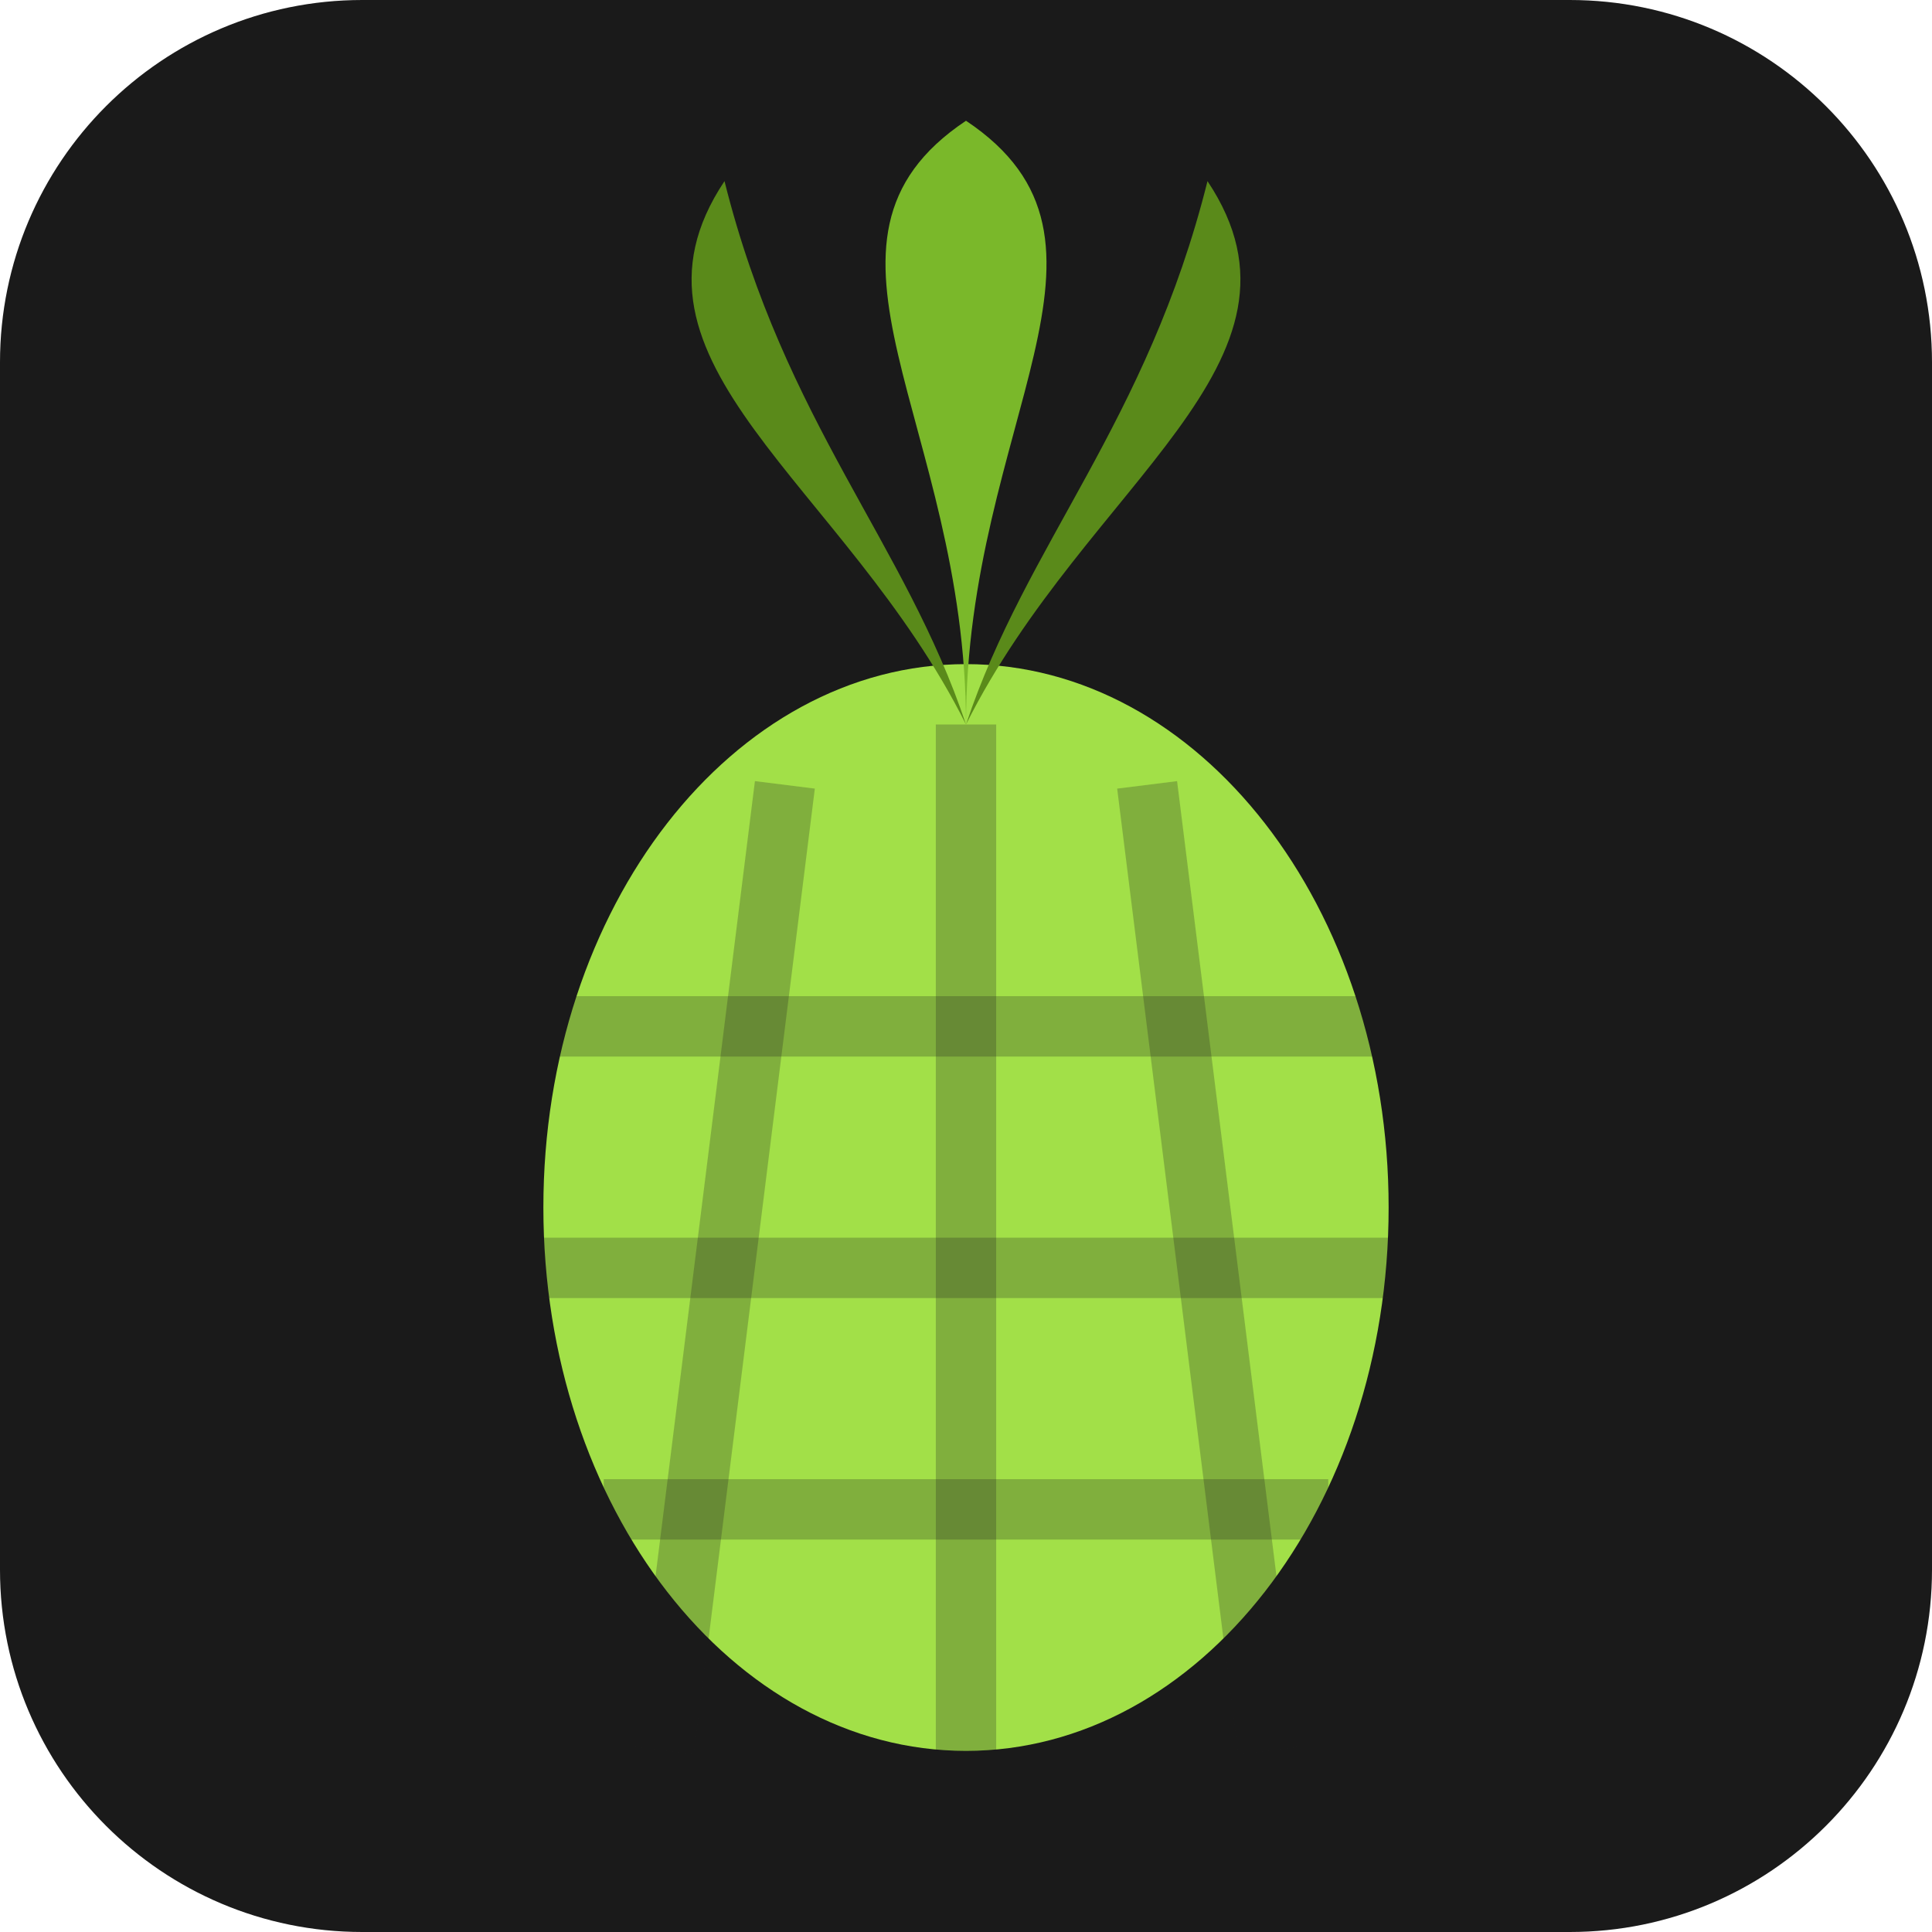
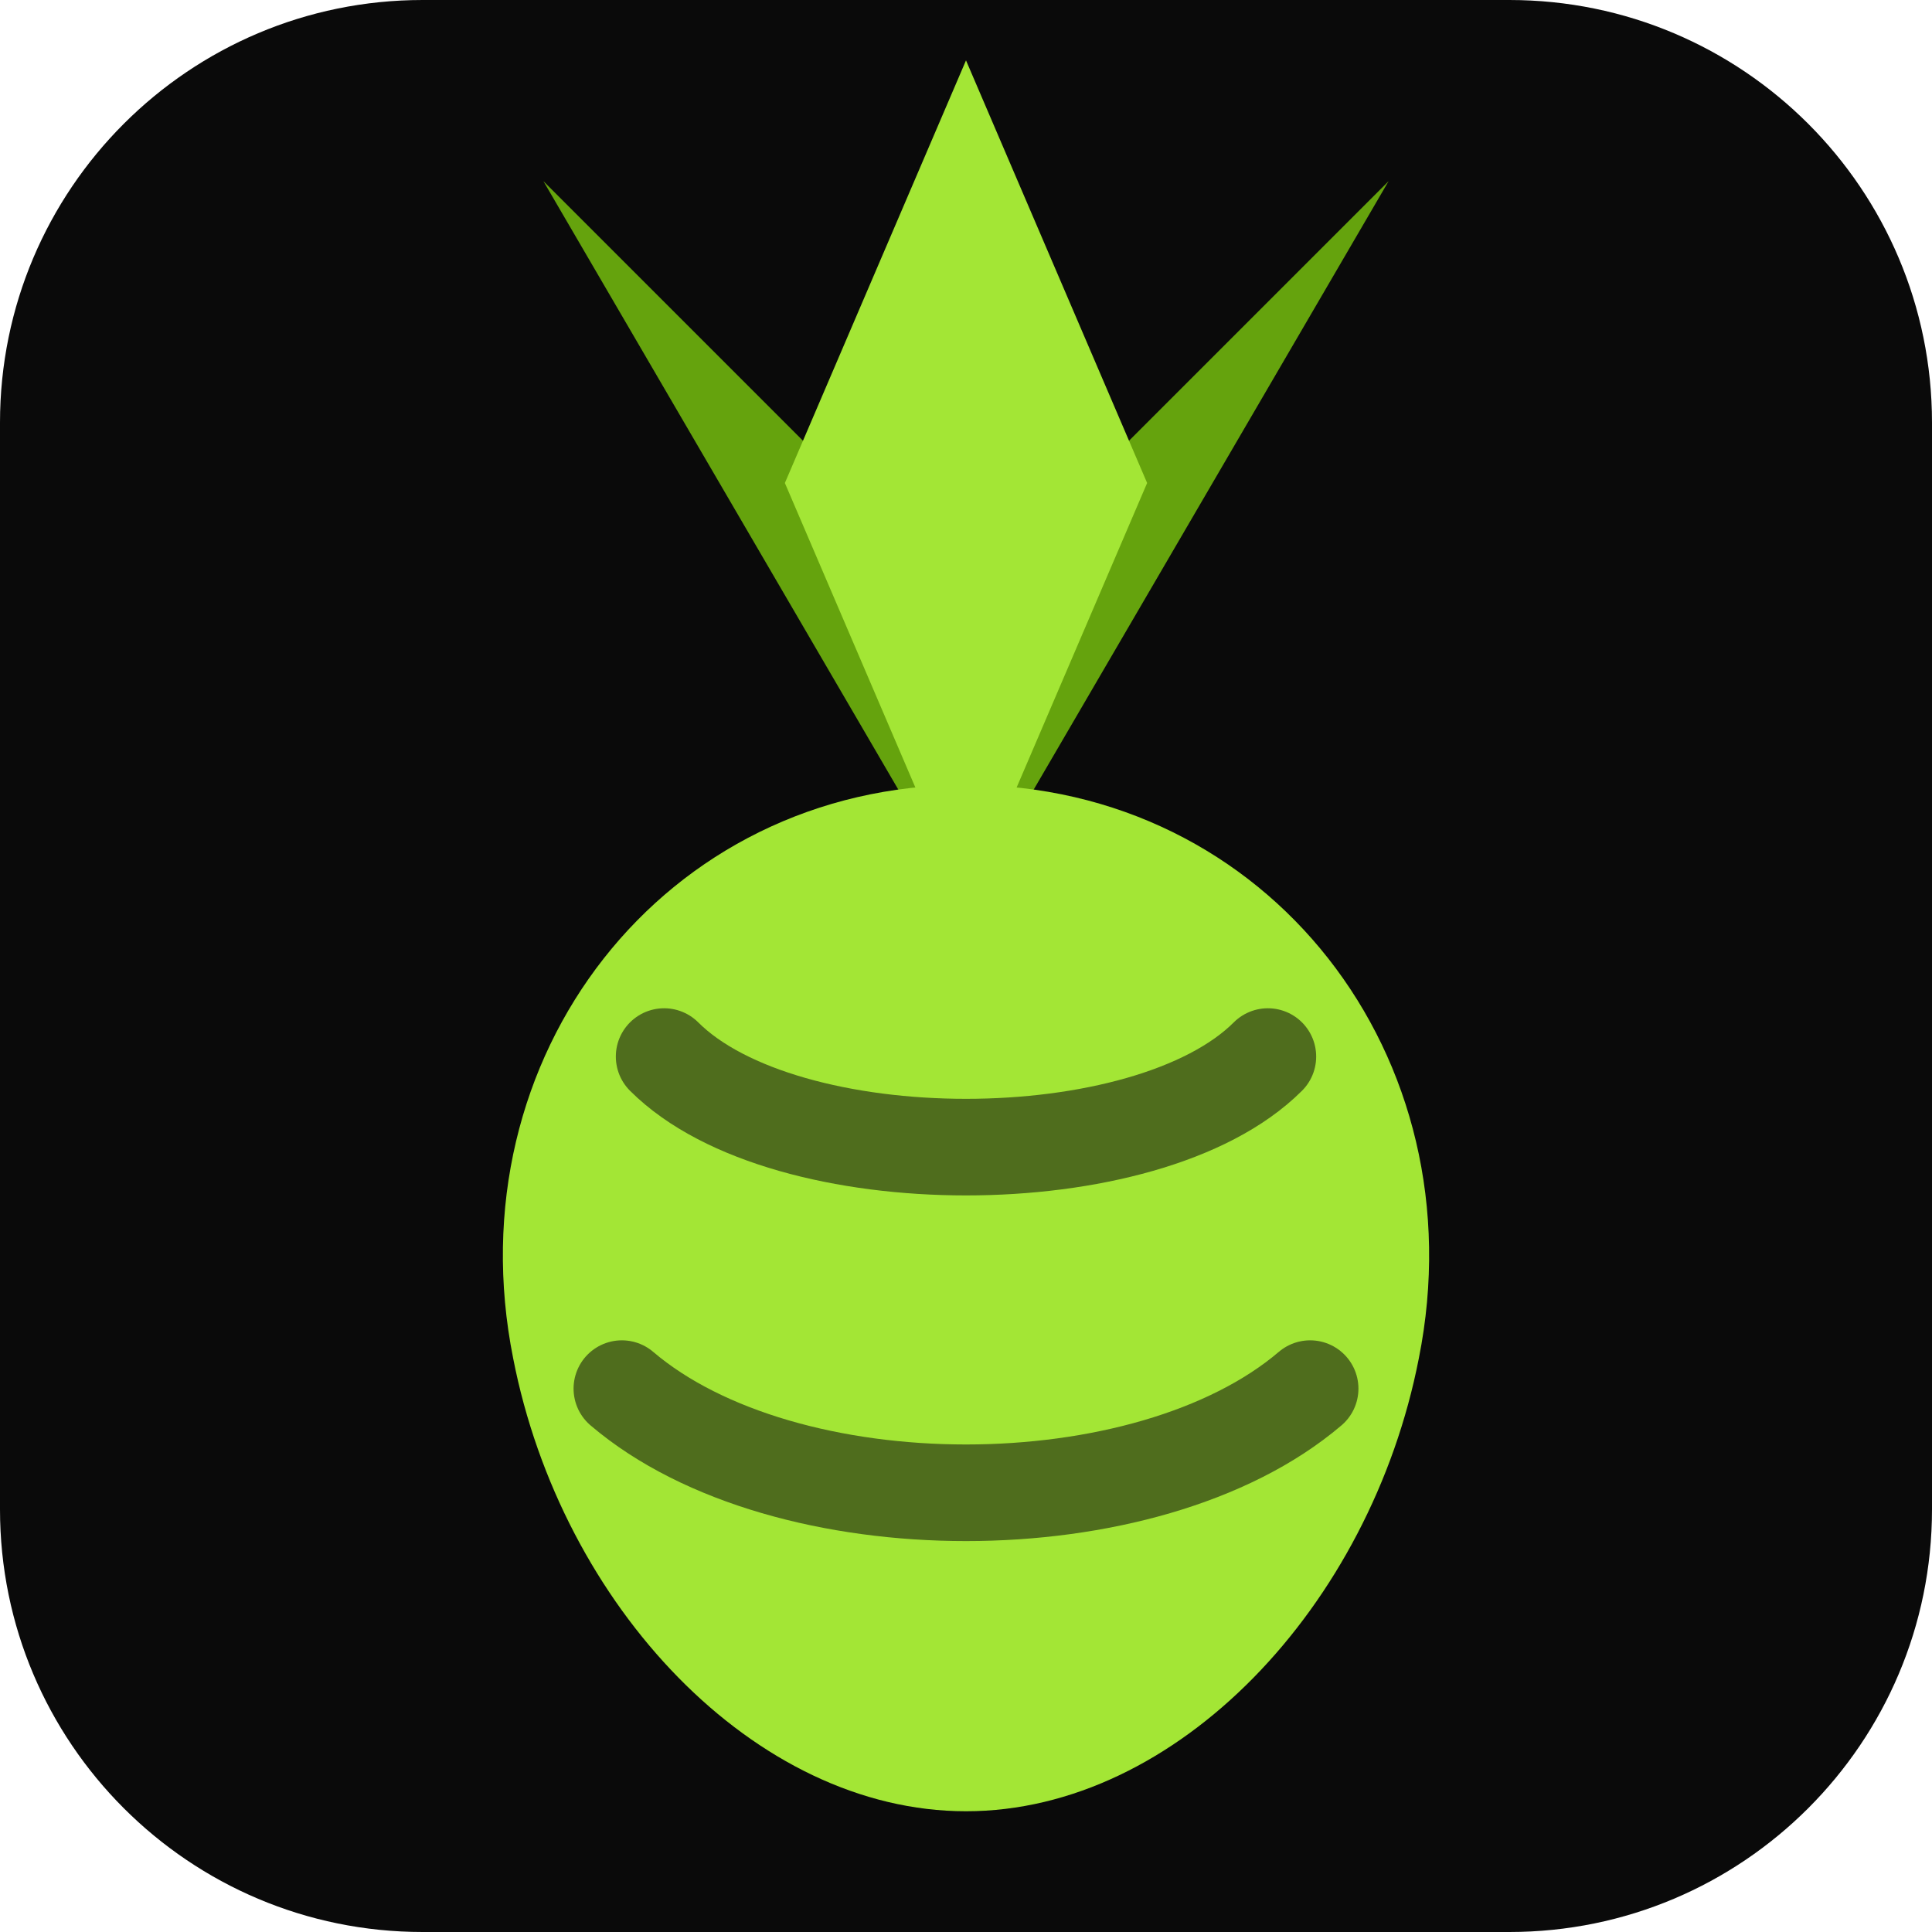
<svg xmlns="http://www.w3.org/2000/svg" viewBox="0 0 32 32">
-   <rect width="32" height="32" rx="6" fill="#1a1a1a" />
-   <ellipse cx="16" cy="20" rx="7" ry="9" fill="#a2e048" />
-   <line x1="13" y1="13" x2="11" y2="29" stroke="#1a1a1a" stroke-width="1" opacity="0.25" />
-   <line x1="16" y1="12" x2="16" y2="29" stroke="#1a1a1a" stroke-width="1" opacity="0.25" />
-   <line x1="19" y1="13" x2="21" y2="29" stroke="#1a1a1a" stroke-width="1" opacity="0.25" />
-   <line x1="9" y1="17" x2="23" y2="17" stroke="#1a1a1a" stroke-width="1" opacity="0.25" />
-   <line x1="9" y1="21" x2="23" y2="21" stroke="#1a1a1a" stroke-width="1" opacity="0.25" />
-   <line x1="10" y1="25" x2="22" y2="25" stroke="#1a1a1a" stroke-width="1" opacity="0.25" />
-   <path d="M16 12 C14 8 10 6 12 3 C13 7 15 9 16 12Z" fill="#5a8a1a" />
-   <path d="M16 12 C18 8 22 6 20 3 C19 7 17 9 16 12Z" fill="#5a8a1a" />
-   <path d="M16 12 C16 7 13 4 16 2 C19 4 16 7 16 12Z" fill="#7ab82a" />
+   <rect width="32" height="32" rx="7" fill="#0a0a0a" />
+   <path d="M16 15 L9 3 L15 9Z" fill="#65a30d" />
+   <path d="M16 15 L23 3 L17 9Z" fill="#65a30d" />
+   <path d="M16 15 L16 1 L19 8Z" fill="#a3e635" />
+   <path d="M16 15 L16 1 L13 8Z" fill="#a3e635" />
+   <path d="M16 13     C21 13 24.5 17.5 23.5 22.5     C22.7 26.6 19.5 30 16 30     C12.5 30 9.3 26.6 8.5 22.5     C7.5 17.5 11 13 16 13Z" fill="#a3e635" />
+   <path d="M11 17.5 C13 19.5 19 19.5 21 17.5" stroke="#0a0a0a" stroke-width="1.6" fill="none" stroke-linecap="round" opacity="0.55" />
+   <path d="M10.3 23 C13 25.3 19 25.3 21.7 23" stroke="#0a0a0a" stroke-width="1.6" fill="none" stroke-linecap="round" opacity="0.55" />
</svg>
